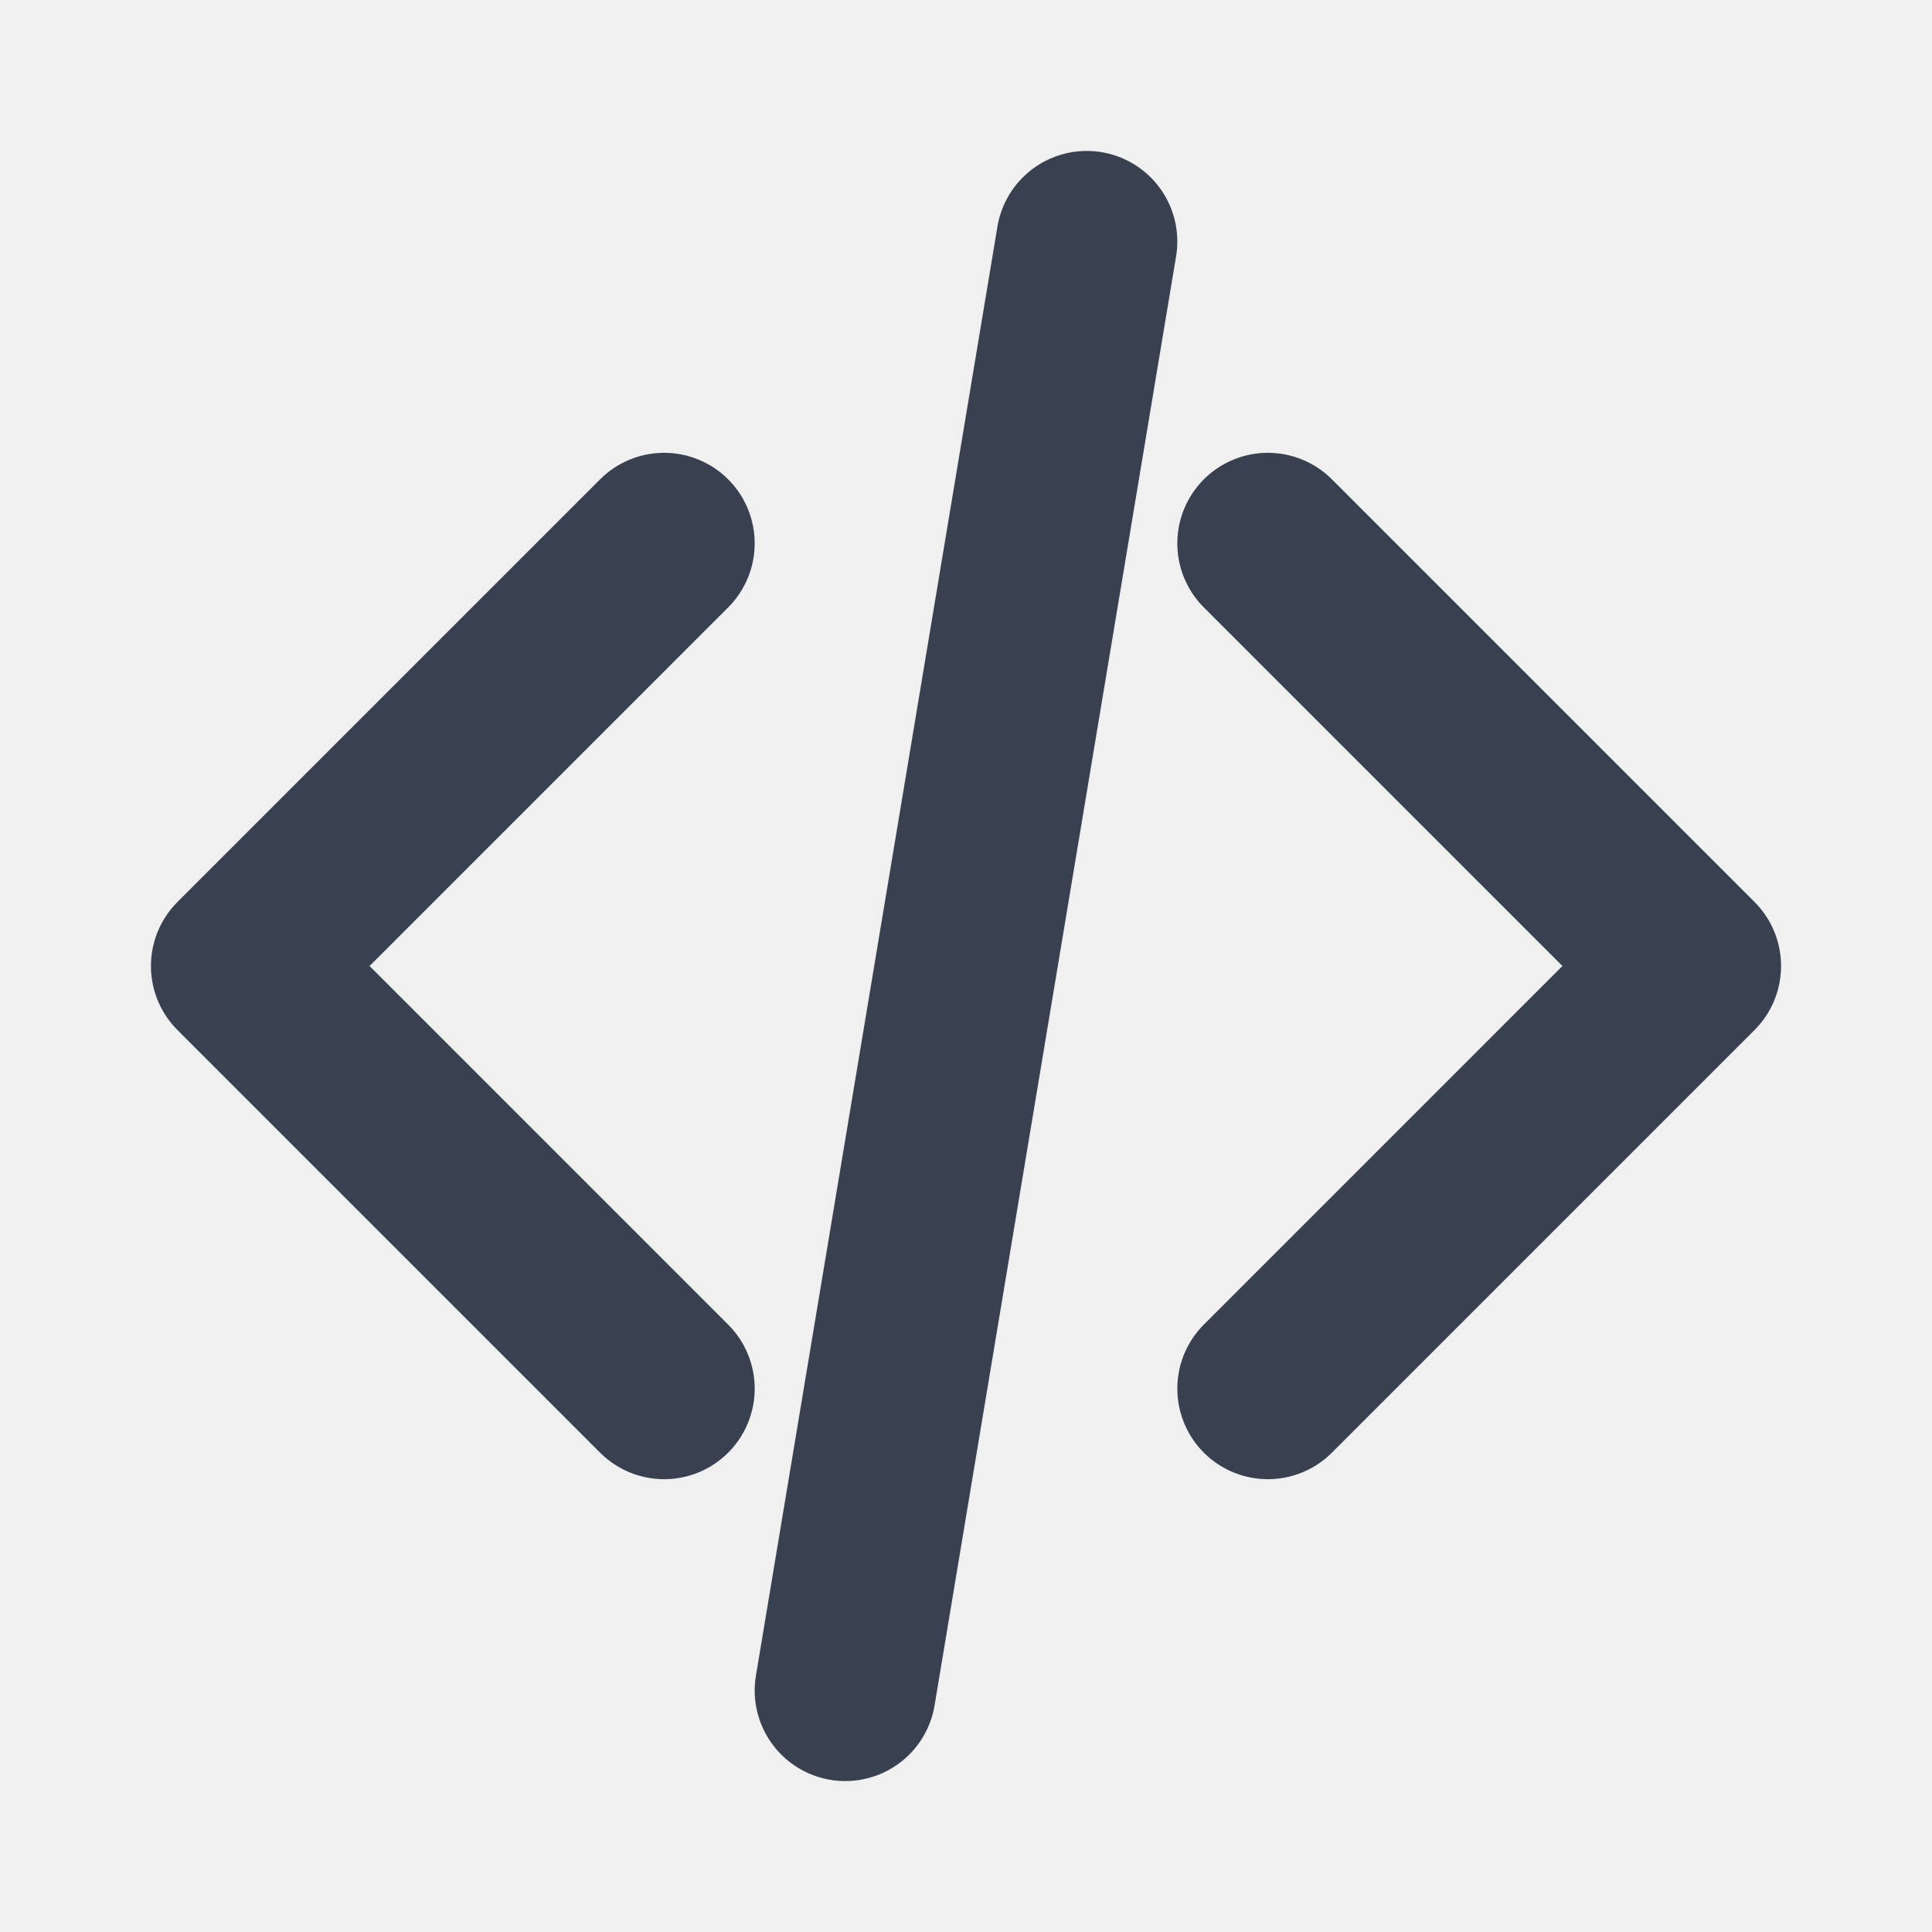
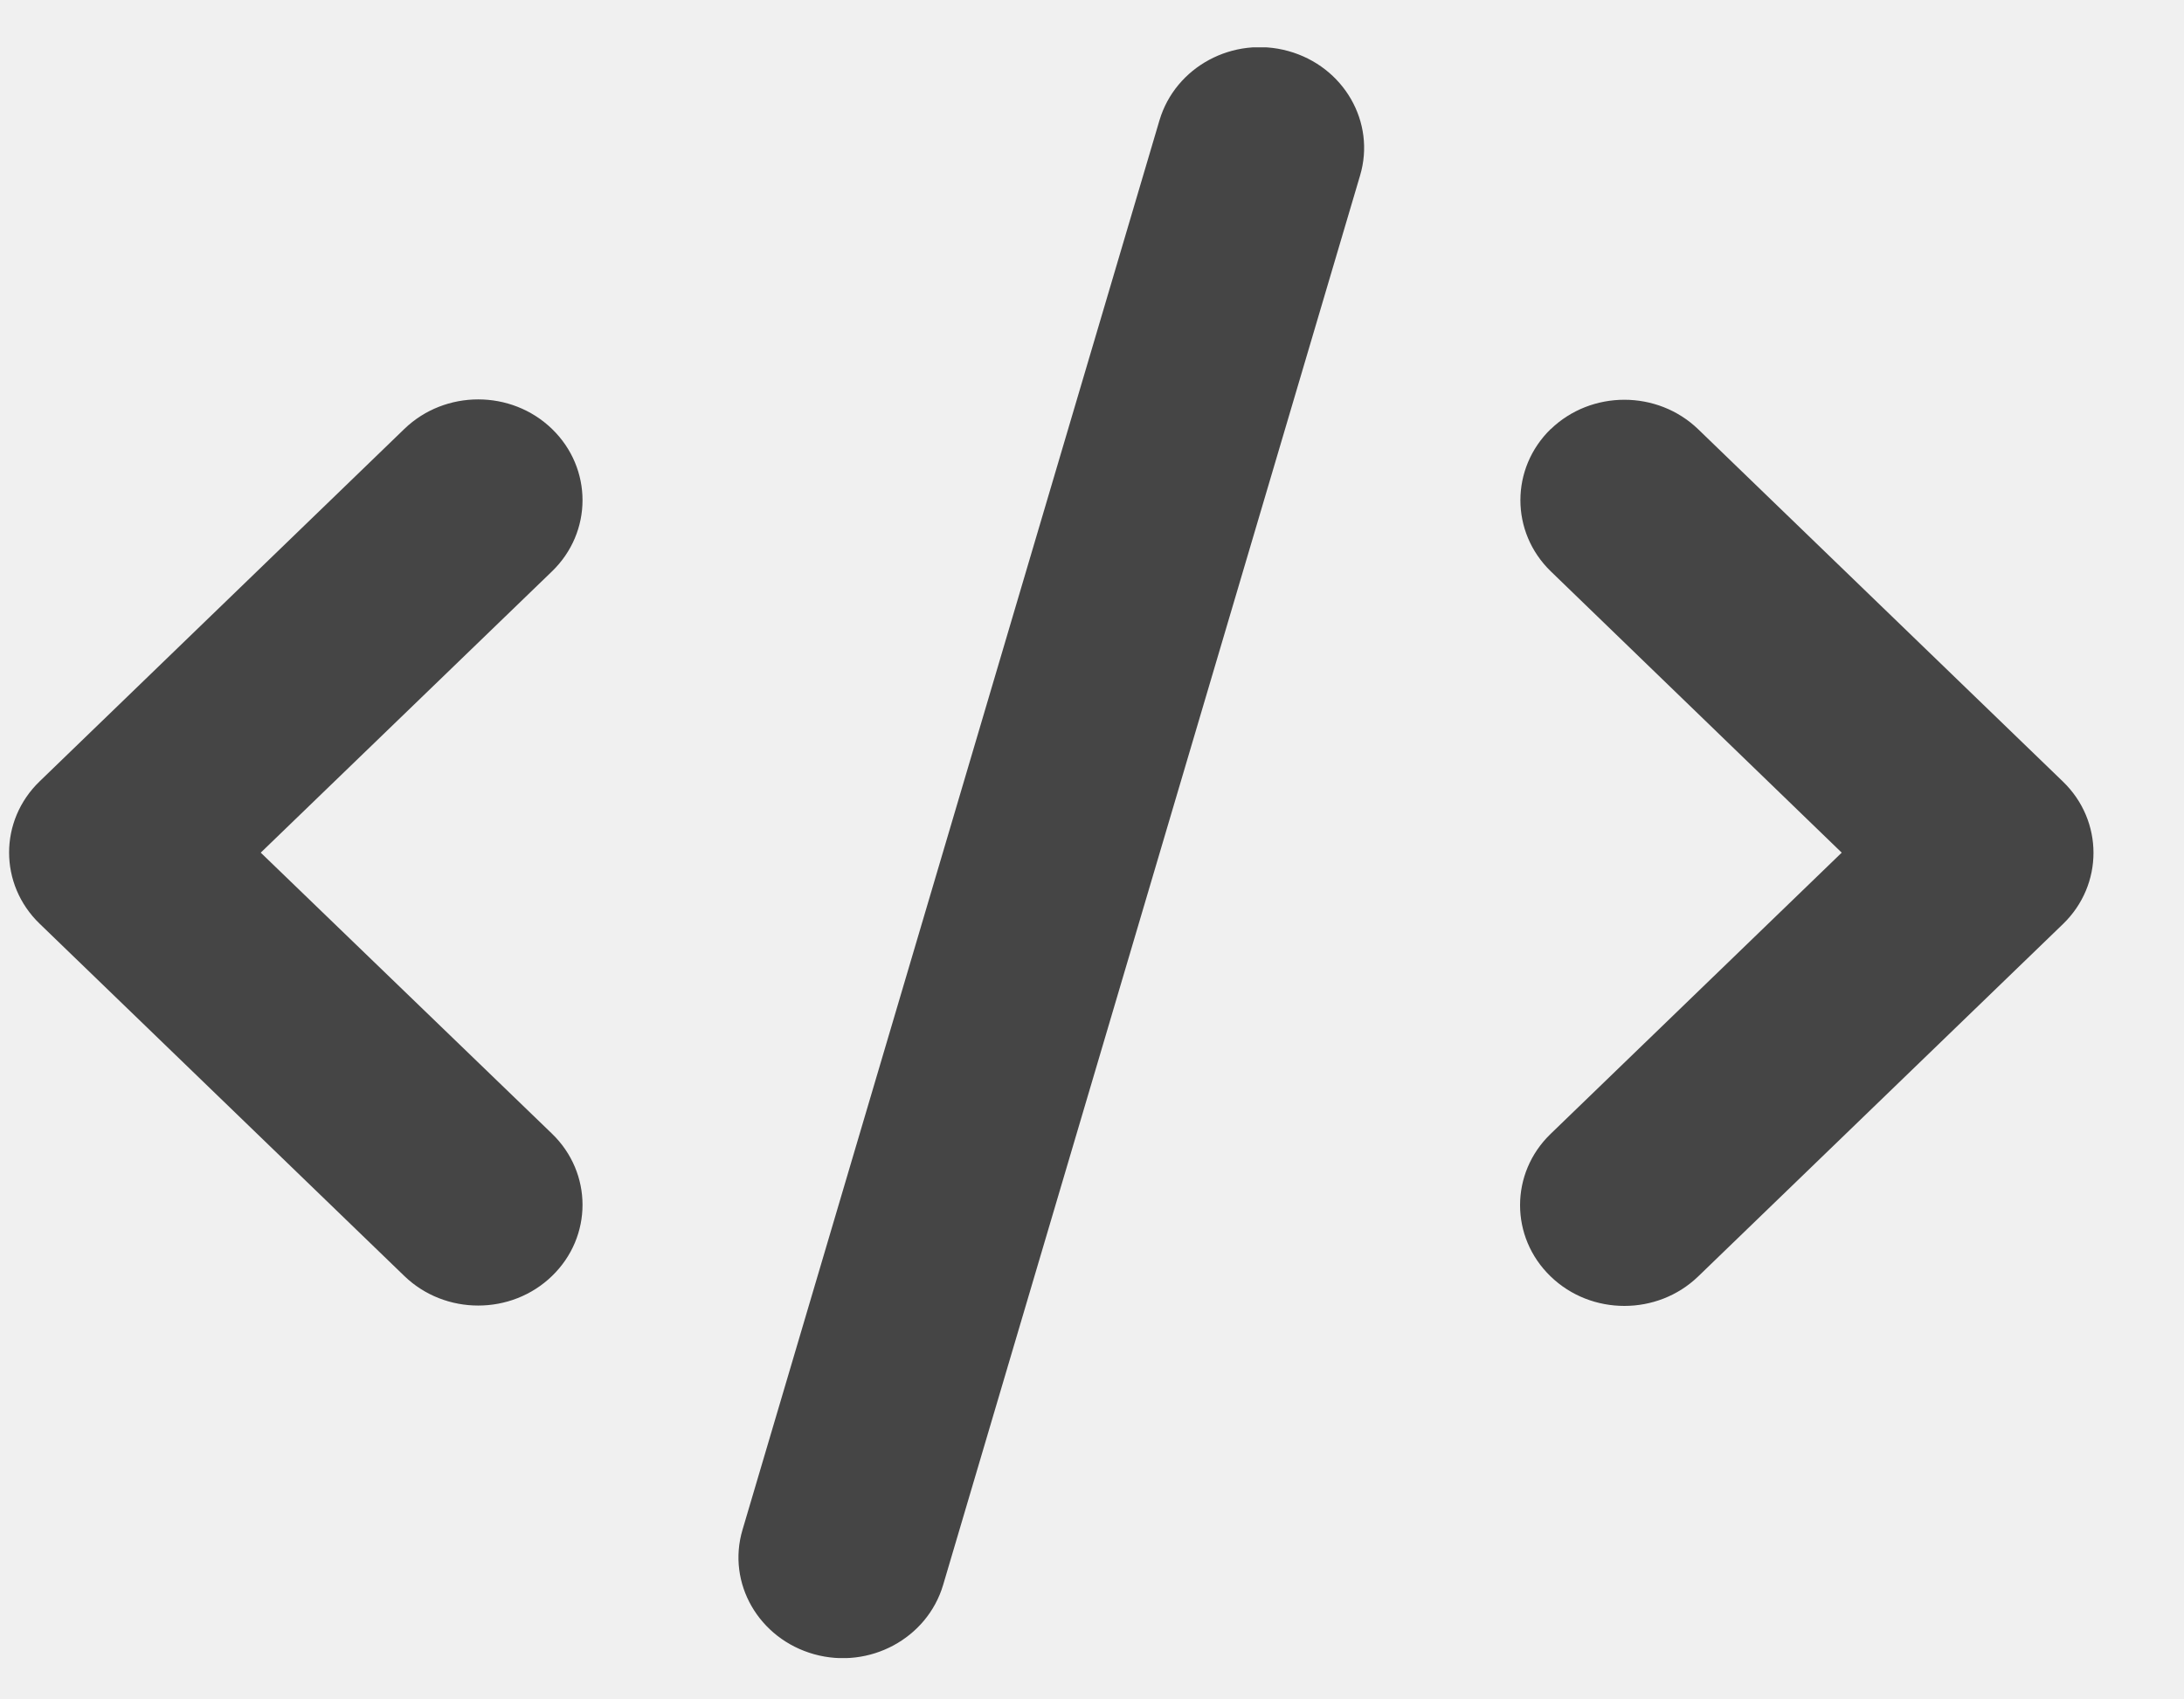
- <svg xmlns="http://www.w3.org/2000/svg" width="16" height="16" viewBox="0 0 16 16" fill="none">
-   <path d="M5.5 4.5L2 8L5.5 11.5M10.5 4.5L14 8L10.5 11.5M9 2L7 14" stroke="#394150" stroke-width="1.5" stroke-linecap="round" stroke-linejoin="round" />
+ <svg xmlns="http://www.w3.org/2000/svg" width="18" height="14" viewBox="0 0 18 14" fill="none">
+   <g clip-path="url(#clip0_131_130)">
+     <path d="M10.619 0.421C10.162 0.294 9.687 0.551 9.556 0.992L6.12 12.608C5.988 13.049 6.254 13.508 6.71 13.635C7.166 13.762 7.642 13.505 7.773 13.064L11.209 1.448C11.341 1.007 11.075 0.548 10.619 0.421ZM12.782 3.535C12.447 3.86 12.447 4.386 12.782 4.71L15.179 7.028L12.78 9.346C12.444 9.67 12.444 10.197 12.78 10.521C13.115 10.845 13.66 10.845 13.996 10.521L17.002 7.617C17.338 7.293 17.338 6.766 17.002 6.442L13.996 3.538C13.66 3.214 13.115 3.214 12.78 3.538L12.782 3.535ZM4.549 3.535C4.214 3.211 3.669 3.211 3.333 3.535L0.327 6.44C-0.009 6.764 -0.009 7.29 0.327 7.614L3.333 10.518C3.669 10.842 4.214 10.842 4.549 10.518C4.885 10.194 4.885 9.668 4.549 9.344L2.149 7.028L4.549 4.71C4.885 4.386 4.885 3.86 4.549 3.535Z" fill="#454545" />
+   </g>
+   <defs>
+     <clipPath id="clip0_131_130">
+       <rect width="17.18" height="13.276" fill="white" transform="translate(0.0742188 0.390442)" />
+     </clipPath>
+   </defs>
</svg>
